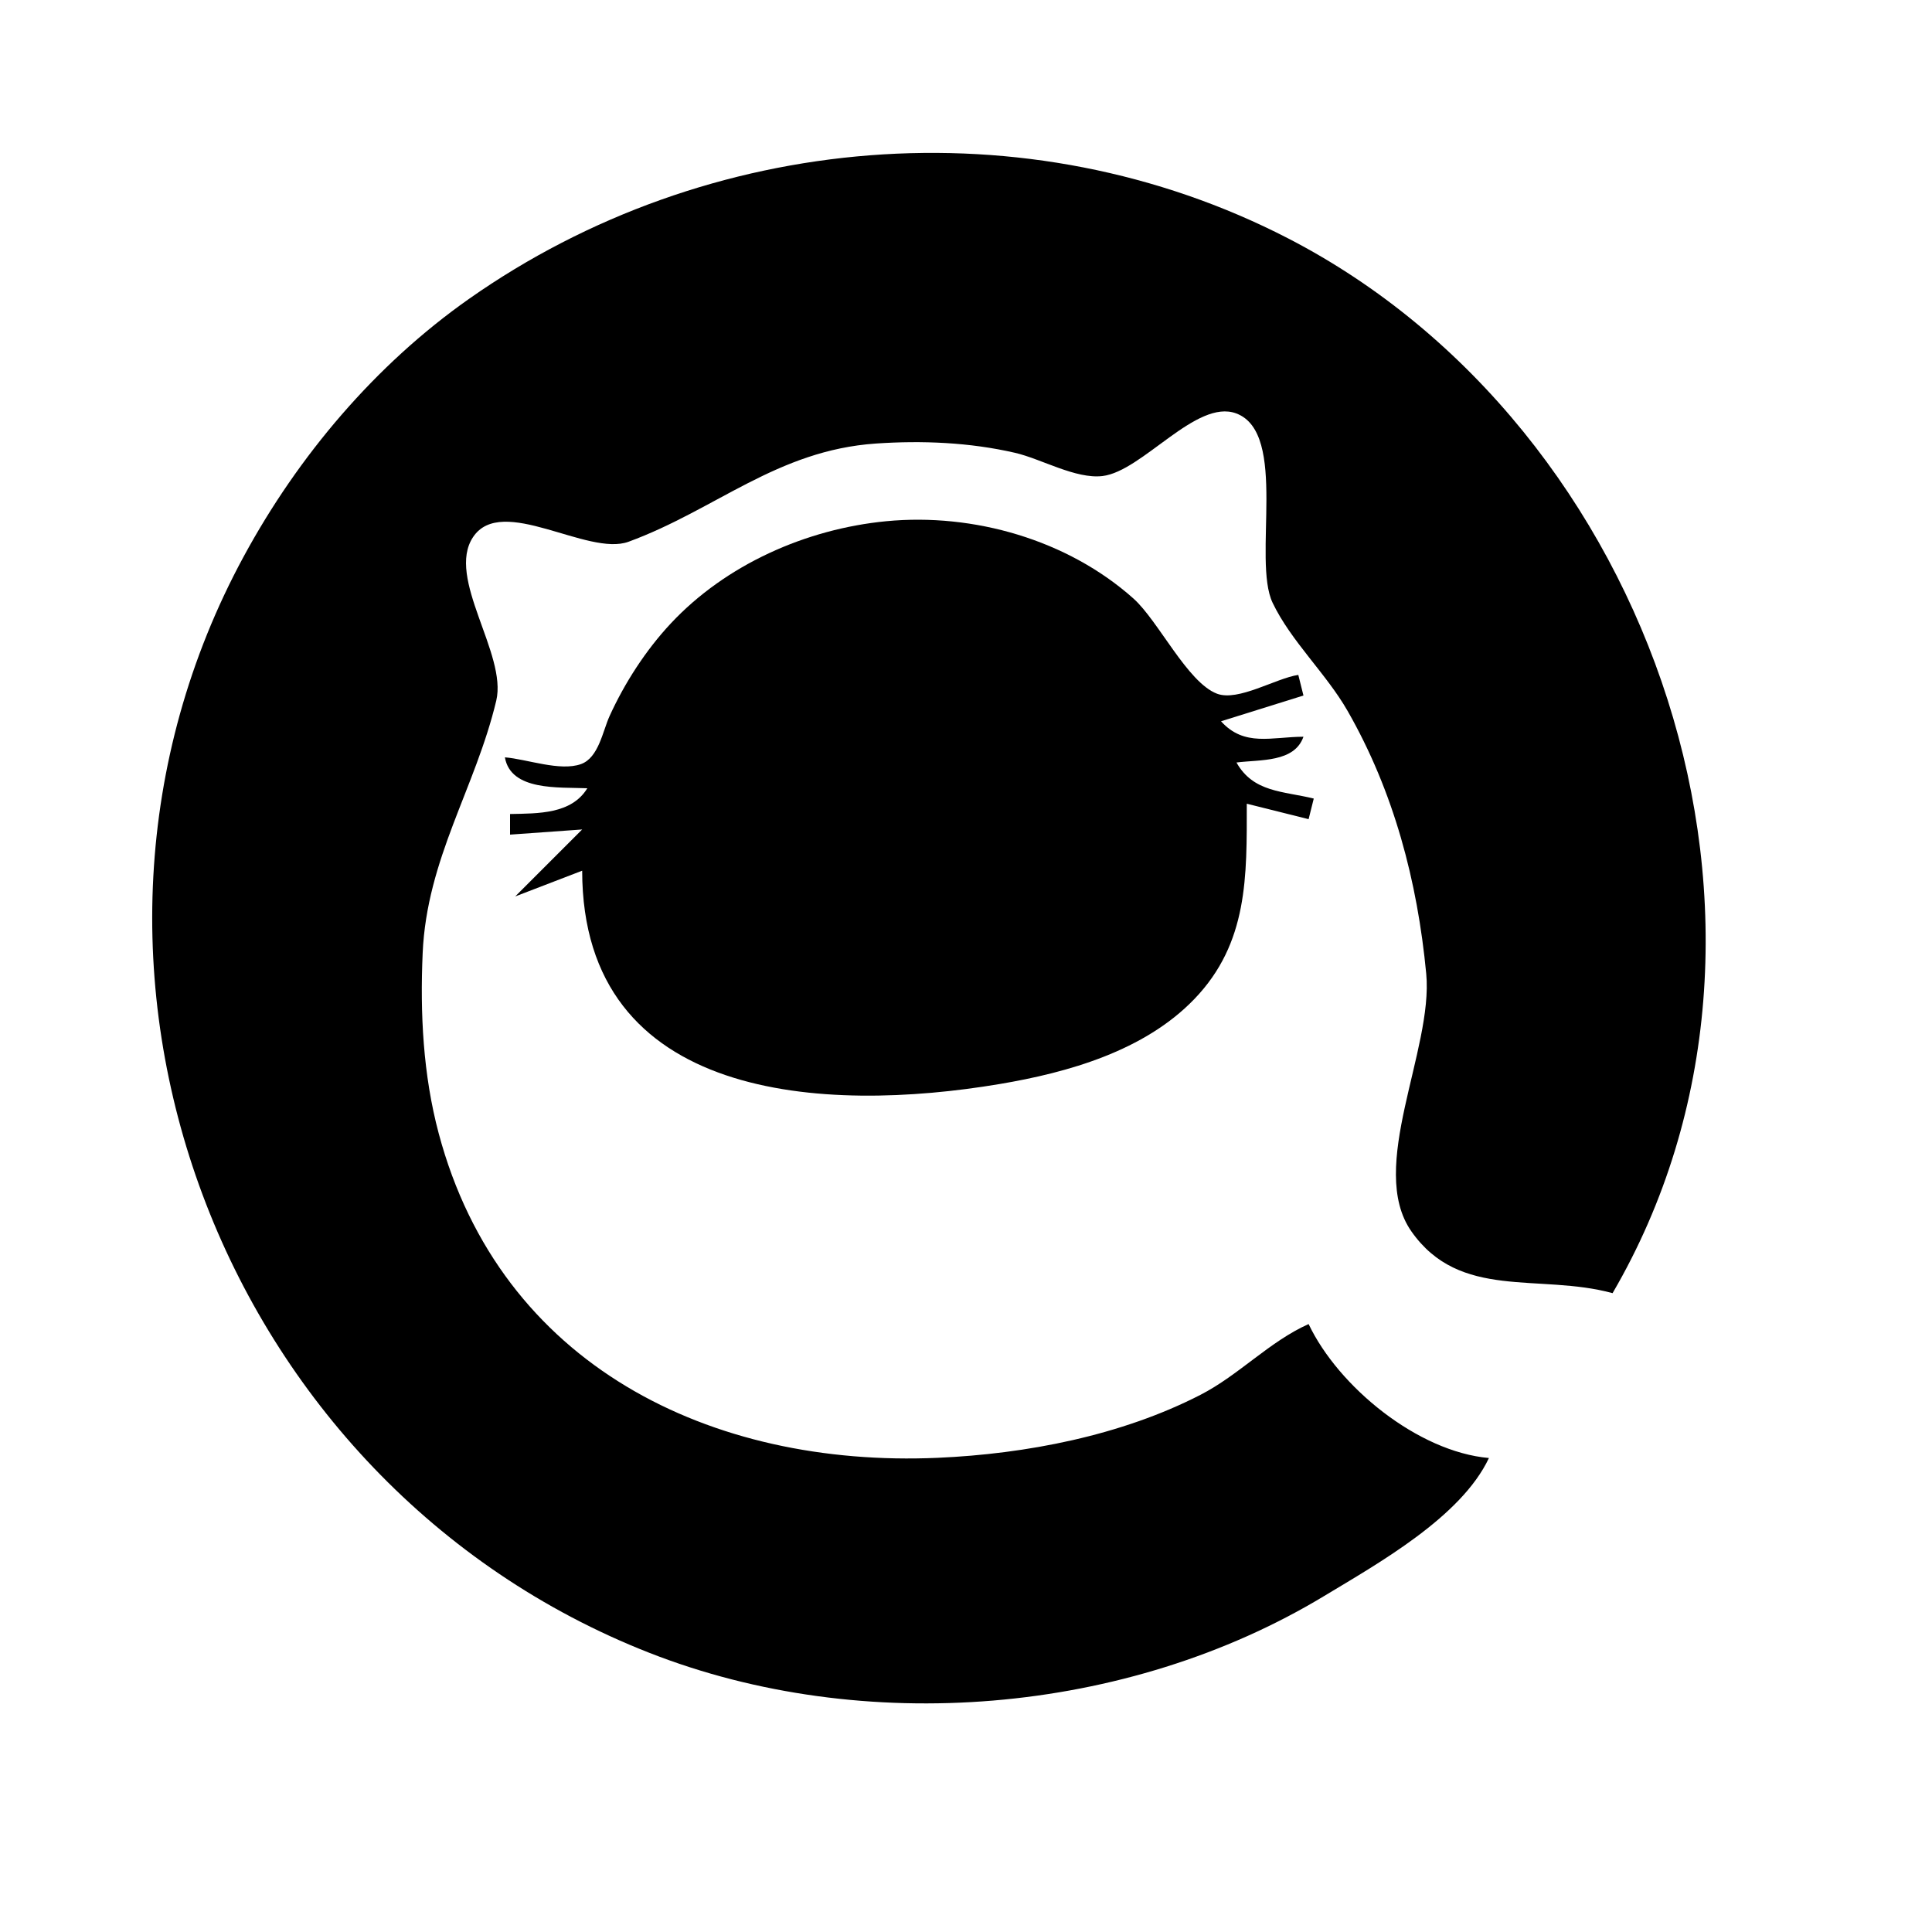
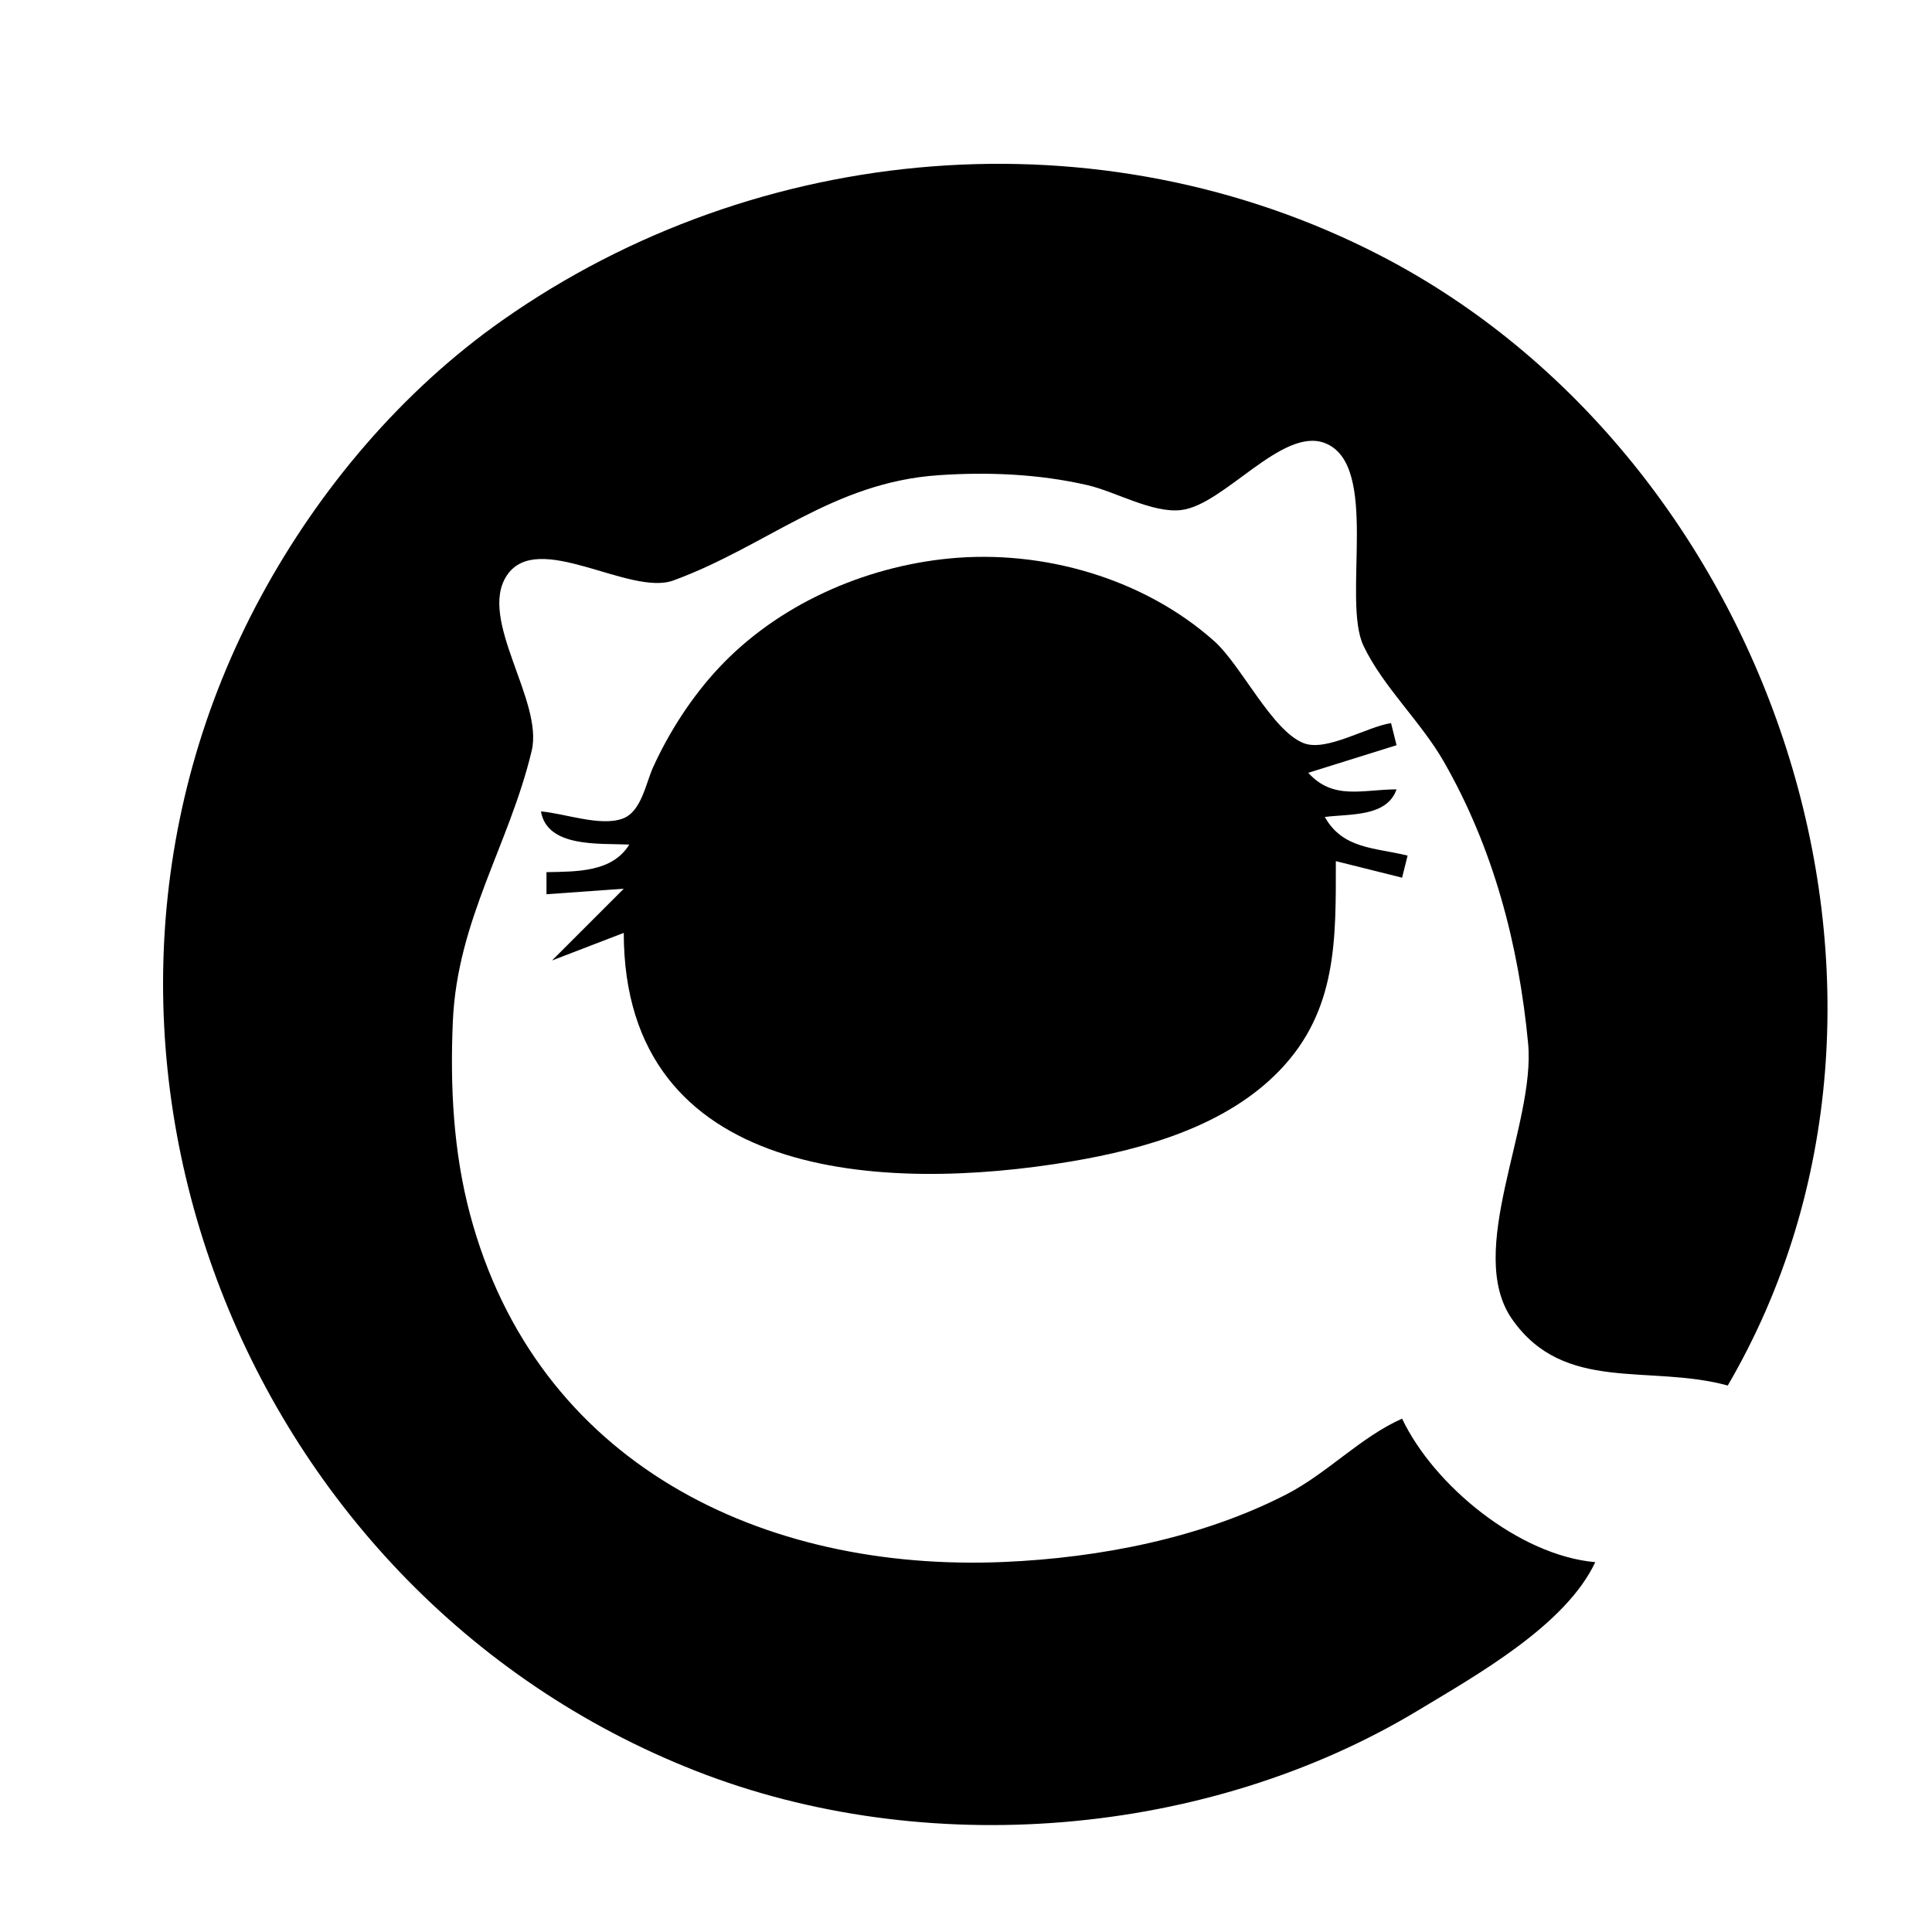
- <svg width="{{ .width }}" height="{{ .height }}" viewBox="-30 -30 375 375">
+ <svg width="{{ .width }}" height="{{ .height }}" viewBox="-30 -30 350 350">
  <path fill="currentColor" stroke="none" d="M259 253C245.218 251.789 229.804 239.198 224 227C216.413 230.382 210.481 236.896 203 240.741C187.625 248.642 169.2 252.207 152 252.961C107.98 254.888 67.17 235.058 55.155 190C52.116 178.604 51.525 166.74 52.039 155C52.844 136.634 62.27 123.002 66.323 106C68.49 96.913 56.501 82.187 61.833 74.229C67.406 65.91 84.061 78.065 92 75.153C108.943 68.939 120.792 57.412 140 56.09C148.987 55.471 158.216 55.865 167 57.887C172.123 59.067 178.785 63.02 184 62.397C191.76 61.469 202.205 47.363 209.945 50.242C220.142 54.034 213.035 78.661 217.013 87C220.557 94.429 227.411 100.729 231.573 108C240.556 123.697 245.124 141.078 246.83 159C248.235 173.752 235.308 196.665 243.943 209C253.374 222.472 268.707 217.1 283 221C324.358 150.128 291.109 52.943 220 16.259C169.378 -9.857 107.293 -4.528 61 28.036C42.835 40.815 27.87 58.518 17.309 78C-25.677 157.293 12.739 258.107 96 290.797C137.594 307.128 188.766 302.884 227 279.796C237.535 273.435 253.622 264.437 259 253z" />
  <path fill="currentColor" stroke="none" d="M68 117C69.141 123.573 78.486 122.763 84 123C80.911 128.036 74.478 127.887 69 128L69 132L83 131L70 144L83 139C83.03 183.941 130.228 186.09 164 180.414C177.346 178.17 192.14 173.977 201.826 163.91C212.308 153.016 212 140.069 212 126L224 129L225 125C219.054 123.535 213.273 123.839 210 118C214.654 117.412 221.234 118.021 223 113C216.808 113.017 211.538 115.02 207 110L223 105L222 101C217.641 101.644 210.335 106.214 206.21 104.644C200.471 102.459 194.846 90.5 190 86.174C177.239 74.781 158.956 69.529 142 71.17C126.493 72.67 110.887 79.567 100.174 91.039C95.342 96.213 91.238 102.563 88.312 109C86.982 111.928 86.194 117.071 82.775 118.307C78.713 119.776 72.247 117.335 68 117z" />
</svg>
